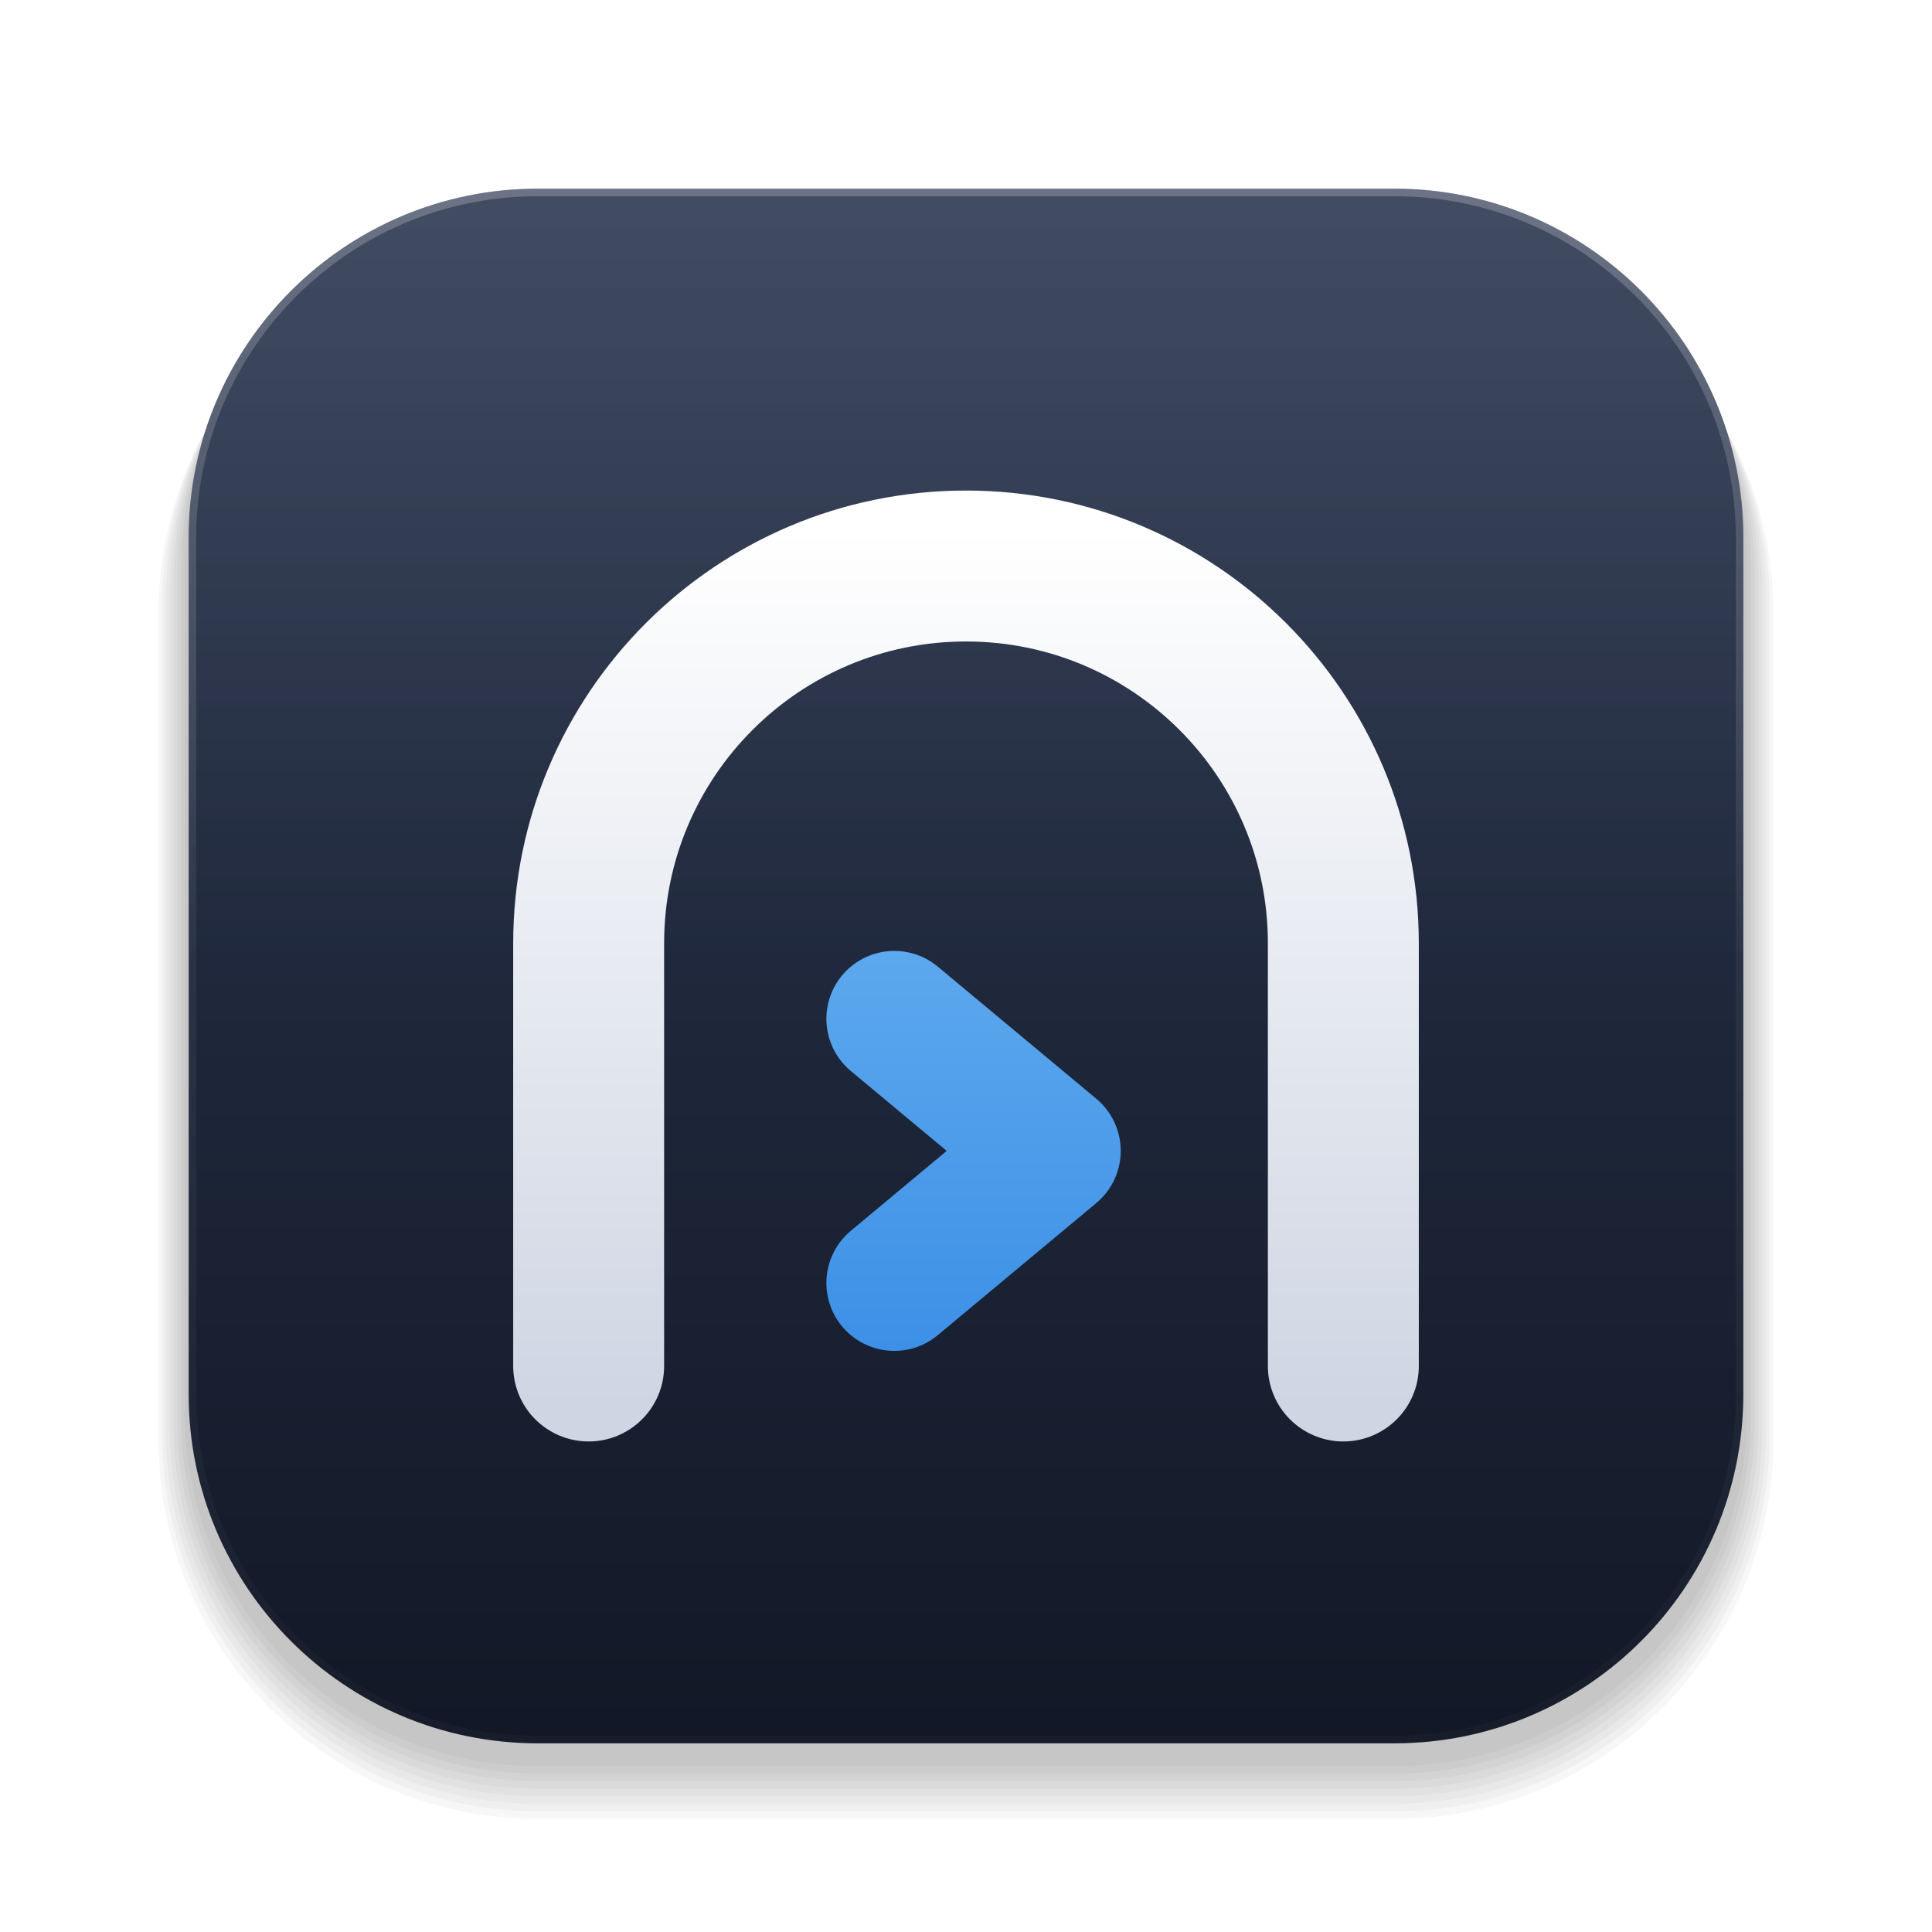
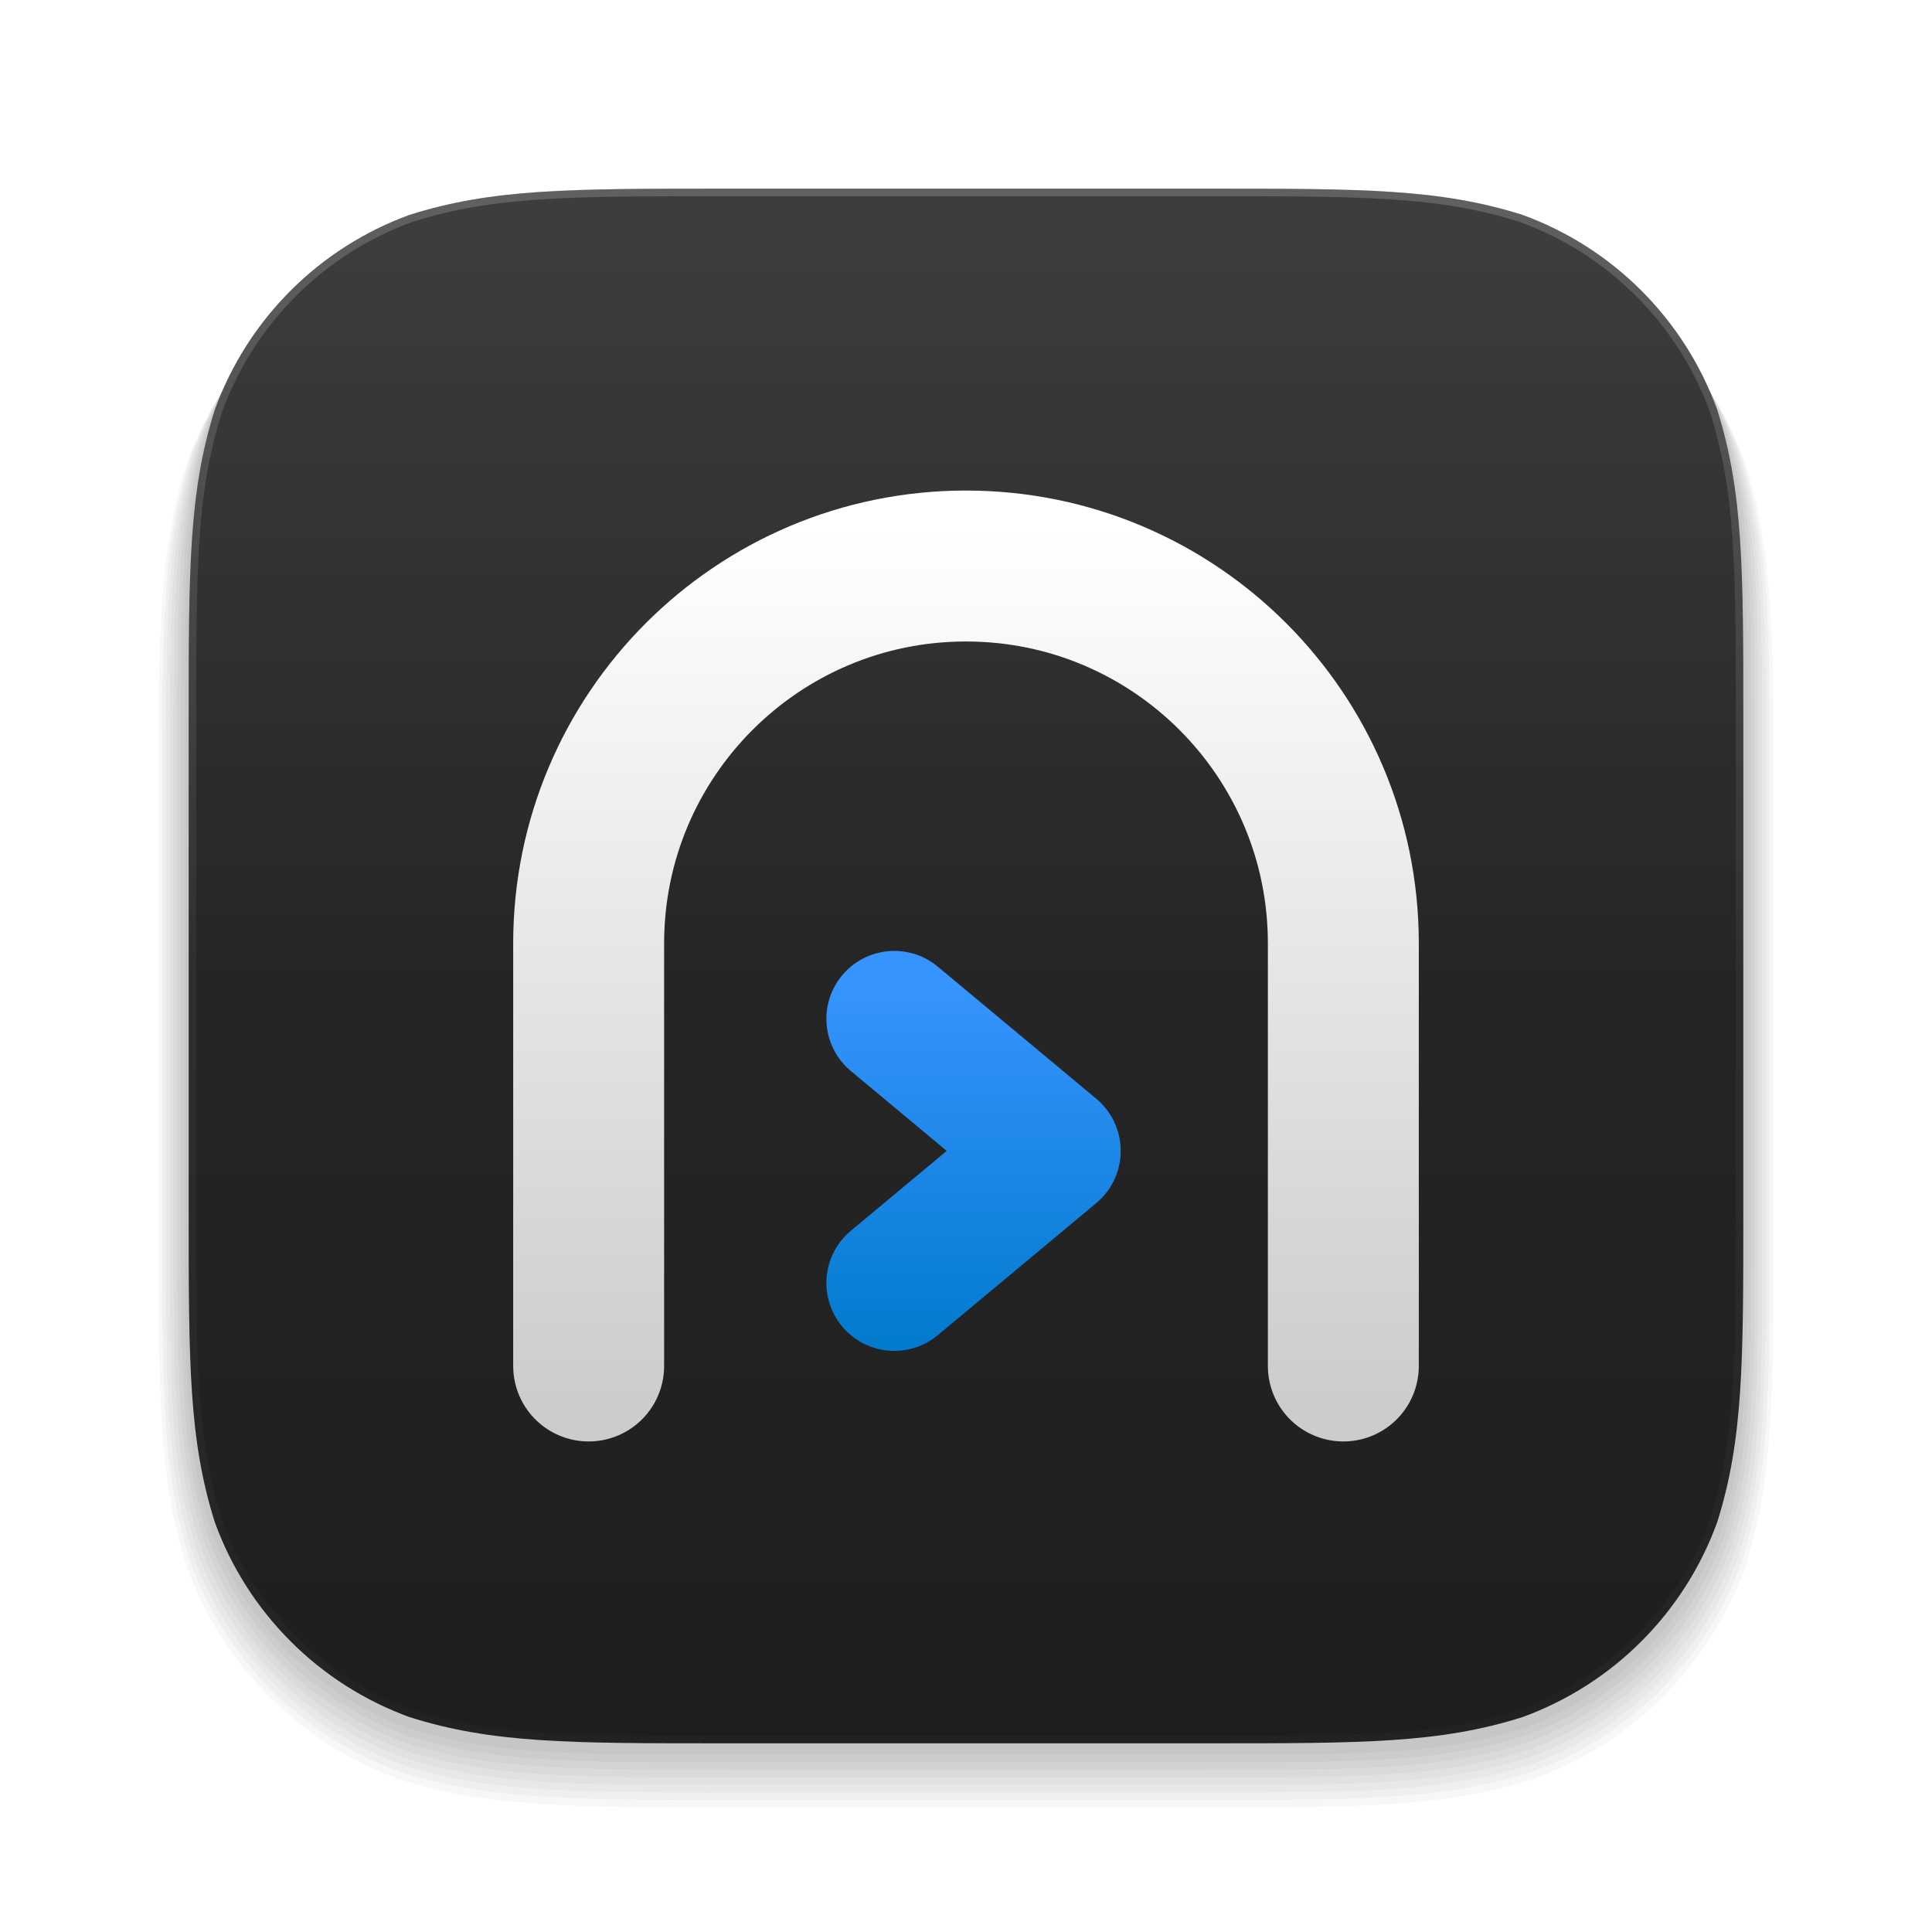
<svg xmlns="http://www.w3.org/2000/svg" width="1024" height="1024" viewBox="0 0 1024 1024">
  <defs>
-     <linearGradient id="asbg" x1="0" y1="0" x2="0" y2="1">
-       <stop offset="0" stop-color="#2c3852" />
-       <stop offset="1" stop-color="#121826" />
+     <linearGradient id="bg" x1="0" y1="0" x2="0" y2="1">
+       <stop offset="0" stop-color="#2d2d2d" stop-opacity="1" />
+       <stop offset="1" stop-color="#1e1e1e" stop-opacity="1" />
    </linearGradient>
-     <linearGradient id="assheen" x1="0" y1="0" x2="0" y2="1">
-       <stop offset="0" stop-color="#fff" stop-opacity=".10" />
-       <stop offset=".5" stop-color="#fff" stop-opacity="0" />
+     <linearGradient id="sheen" x1="0" y1="0" x2="0" y2="1">
+       <stop offset="0" stop-color="#fff" stop-opacity="0.08" />
+       <stop offset="0.5" stop-color="#fff" stop-opacity="0" />
+       <stop offset="1" stop-color="#fff" stop-opacity="0" />
    </linearGradient>
-     <linearGradient id="asrim" x1="0" y1="0" x2="0" y2="1">
-       <stop offset="0" stop-color="#fff" stop-opacity=".22" />
-       <stop offset=".5" stop-color="#fff" stop-opacity=".05" />
-       <stop offset="1" stop-color="#fff" stop-opacity=".02" />
+     <linearGradient id="rim" x1="0" y1="0" x2="0" y2="1">
+       <stop offset="0" stop-color="#fff" stop-opacity="0.18" />
+       <stop offset="0.5" stop-color="#fff" stop-opacity="0.04" />
+       <stop offset="1" stop-color="#fff" stop-opacity="0.02" />
    </linearGradient>
-     <linearGradient id="asfg" gradientUnits="userSpaceOnUse" x1="0" y1="280" x2="0" y2="744">
-       <stop offset="0" stop-color="#ffffff" />
-       <stop offset="1" stop-color="#cfd6e3" />
+     <linearGradient id="fg" gradientUnits="userSpaceOnUse" x1="0" y1="280" x2="0" y2="744">
+       <stop offset="0" stop-color="#ffffff" stop-opacity="1" />
+       <stop offset="1" stop-color="#cccccc" stop-opacity="1" />
    </linearGradient>
-     <linearGradient id="asac" gradientUnits="userSpaceOnUse" x1="0" y1="300" x2="0" y2="724">
-       <stop offset="0" stop-color="#7cc0f5" />
-       <stop offset="1" stop-color="#3b8fe6" />
+     <linearGradient id="ac" gradientUnits="userSpaceOnUse" x1="0" y1="520" x2="0" y2="720">
+       <stop offset="0" stop-color="#3794ff" stop-opacity="1" />
+       <stop offset="1" stop-color="#007acc" stop-opacity="1" />
    </linearGradient>
  </defs>
-   <rect x="98" y="110" width="828" height="826" rx="187" fill="#000" fill-opacity=".035" />
-   <rect x="96" y="112" width="832" height="828" rx="189" fill="#000" fill-opacity=".035" />
-   <rect x="94" y="114" width="836" height="830" rx="191" fill="#000" fill-opacity=".035" />
-   <rect x="92" y="116" width="840" height="832" rx="193" fill="#000" fill-opacity=".035" />
-   <rect x="90" y="118" width="844" height="834" rx="195" fill="#000" fill-opacity=".035" />
-   <rect x="88" y="120" width="848" height="836" rx="197" fill="#000" fill-opacity=".035" />
-   <rect x="86" y="122" width="852" height="838" rx="199" fill="#000" fill-opacity=".035" />
-   <rect x="84" y="124" width="856" height="840" rx="201" fill="#000" fill-opacity=".035" />
-   <rect x="100" y="100" width="824" height="824" rx="185" fill="url(#asbg)" />
-   <rect x="100" y="100" width="824" height="824" rx="185" fill="url(#assheen)" />
-   <rect x="102" y="102" width="820" height="820" rx="183" fill="none" stroke="url(#asrim)" stroke-width="4" />
-   <path d="M312 724V500A200 200 0 0 1 712 500V724" fill="none" stroke="url(#asfg)" stroke-width="80" stroke-linecap="round" />
-   <path d="M474 540l84 70-84 70" fill="none" stroke="url(#asac)" stroke-width="72" stroke-linecap="round" stroke-linejoin="round" />
+   <path d="M384.47 104L639.53 104C722.02 104 763.26 104 807.66 118.04C856.13 135.68 894.32 173.87 911.96 222.34C926 266.74 926 307.98 926 390.47L926 643.53C926 726.02 926 767.26 911.96 811.66C894.32 860.13 856.13 898.32 807.66 915.96C763.26 930 722.02 930 639.53 930L384.47 930C301.98 930 260.74 930 216.34 915.96C167.87 898.32 129.68 860.13 112.04 811.66C98 767.26 98 726.02 98 643.53L98 390.47C98 307.98 98 266.74 112.04 222.34C129.68 173.87 167.87 135.68 216.34 118.04C260.74 104 301.98 104 384.47 104Z" fill="#000" fill-opacity=".035" />
+   <path d="M385.53 106L638.47 106C721.84 106 763.52 106 808.4 120.19C857.39 138.02 895.98 176.61 913.81 225.6C928 270.48 928 312.16 928 395.53L928 644.47C928 727.84 928 769.52 913.81 814.4C895.98 863.39 857.39 901.98 808.4 919.81C763.52 934 721.84 934 638.47 934L385.53 934C302.16 934 260.48 934 215.6 919.81C166.61 901.98 128.02 863.39 110.19 814.4C96 769.52 96 727.84 96 644.47L96 395.53C96 312.16 96 270.48 110.19 225.6C128.02 176.61 166.61 138.02 215.6 120.19C260.48 106 302.16 106 385.53 106Z" fill="#000" fill-opacity=".035" />
+   <path d="M386.59 108L637.41 108C721.66 108 763.79 108 809.13 122.34C858.64 140.36 897.64 179.36 915.66 228.87C930 274.21 930 316.34 930 400.59L930 645.41C930 729.66 930 771.79 915.66 817.13C897.64 866.64 858.64 905.64 809.13 923.66C763.79 938 721.66 938 637.41 938L386.59 938C302.34 938 260.21 938 214.87 923.66C165.36 905.64 126.36 866.64 108.34 817.13C94 771.79 94 729.66 94 645.41L94 400.59C94 316.34 94 274.21 108.34 228.87C126.36 179.36 165.36 140.36 214.87 122.34C260.21 108 302.34 108 386.59 108Z" fill="#000" fill-opacity=".035" />
+   <path d="M387.64 110L636.36 110C721.49 110 764.05 110 809.87 124.49C859.9 142.7 899.3 182.1 917.51 232.13C932 277.95 932 320.51 932 405.64L932 646.36C932 731.49 932 774.05 917.51 819.87C899.3 869.9 859.9 909.3 809.87 927.51C764.05 942 721.49 942 636.36 942L387.64 942C302.51 942 259.95 942 214.13 927.51C164.1 909.3 124.7 869.9 106.49 819.87C92 774.05 92 731.49 92 646.36L92 405.64C92 320.51 92 277.95 106.49 232.13C124.7 182.1 164.1 142.7 214.13 124.49C259.95 110 302.51 110 387.64 110Z" fill="#000" fill-opacity=".035" />
+   <path d="M388.7 112L635.3 112C721.31 112 764.31 112 810.61 126.64C861.15 145.03 900.97 184.85 919.36 235.39C934 281.69 934 324.69 934 410.7L934 647.3C934 733.31 934 776.31 919.36 822.61C900.97 873.15 861.15 912.97 810.61 931.36C764.31 946 721.31 946 635.3 946L388.7 946C302.69 946 259.69 946 213.39 931.36C162.85 912.97 123.03 873.15 104.64 822.61C90 776.31 90 733.31 90 647.3L90 410.7C90 324.69 90 281.69 104.64 235.39C123.03 184.85 162.85 145.03 213.39 126.64C259.69 112 302.69 112 388.7 112Z" fill="#000" fill-opacity=".035" />
+   <path d="M389.76 114L634.24 114C721.13 114 764.58 114 811.34 128.79C862.4 147.37 902.63 187.6 921.21 238.66C936 285.42 936 328.87 936 415.76L936 648.24C936 735.13 936 778.58 921.21 825.34C902.63 876.4 862.4 916.63 811.34 935.21C764.58 950 721.13 950 634.24 950L389.76 950C302.87 950 259.42 950 212.66 935.21C161.6 916.63 121.37 876.4 102.79 825.34C88 778.58 88 735.13 88 648.24L88 415.76C88 328.87 88 285.42 102.79 238.66C121.37 187.6 161.6 147.37 212.66 128.79C259.42 114 302.87 114 389.76 114Z" fill="#000" fill-opacity=".035" />
+   <path d="M390.82 116L633.18 116C720.95 116 764.84 116 812.08 130.94C863.66 149.71 904.29 190.34 923.06 241.92C938 289.16 938 333.05 938 420.82L938 649.18C938 736.95 938 780.84 923.06 828.08C904.29 879.66 863.66 920.29 812.08 939.06C764.84 954 720.95 954 633.18 954L390.82 954C303.05 954 259.16 954 211.92 939.06C160.34 920.29 119.71 879.66 100.94 828.08C86 780.84 86 736.95 86 649.18L86 420.82C86 333.05 86 289.16 100.94 241.92C119.71 190.34 160.34 149.71 211.92 130.94C259.16 116 303.05 116 390.82 116Z" fill="#000" fill-opacity=".035" />
+   <path d="M391.87 118L632.13 118C720.78 118 765.1 118 812.82 133.09C864.91 152.05 905.95 193.09 924.91 245.18C940 292.9 940 337.22 940 425.87L940 650.13C940 738.78 940 783.1 924.91 830.82C905.95 882.91 864.91 923.95 812.82 942.91C765.1 958 720.78 958 632.13 958L391.87 958C303.22 958 258.9 958 211.18 942.91C159.09 923.95 118.05 882.91 99.09 830.82C84 783.1 84 738.78 84 650.13L84 425.87C84 337.22 84 292.9 99.09 245.18C118.05 193.09 159.09 152.05 211.18 133.09C258.9 118 303.22 118 391.87 118Z" fill="#000" fill-opacity=".035" />
+   <path d="M383.41 100L640.59 100C722.19 100 763 100 806.92 113.89C854.88 131.34 892.66 169.12 910.11 217.08C924 261 924 301.81 924 383.41L924 640.59C924 722.19 924 763 910.11 806.92C892.66 854.88 854.88 892.66 806.92 910.11C763 924 722.19 924 640.59 924L383.41 924C301.81 924 261 924 217.08 910.11C169.12 892.66 131.34 854.88 113.89 806.92C100 763 100 722.19 100 640.59L100 383.41C100 301.81 100 261 113.89 217.08C131.34 169.12 169.12 131.34 217.08 113.89C261 100 301.81 100 383.41 100Z" fill="url(#bg)" />
+   <path d="M383.41 100L640.59 100C722.19 100 763 100 806.92 113.89C854.88 131.34 892.66 169.12 910.11 217.08C924 261 924 301.81 924 383.41L924 640.59C924 722.19 924 763 910.11 806.92C892.66 854.88 854.88 892.66 806.92 910.11C763 924 722.19 924 640.59 924L383.41 924C301.81 924 261 924 217.08 910.11C169.12 892.66 131.34 854.88 113.89 806.92C100 763 100 722.19 100 640.59L100 383.41C100 301.81 100 261 113.89 217.08C131.34 169.12 169.12 131.34 217.08 113.89C261 100 301.81 100 383.41 100Z" fill="url(#sheen)" />
+   <path d="M382.36 102L641.64 102C722.37 102 762.73 102 806.18 115.74C853.62 133.01 890.99 170.38 908.26 217.82C922 261.27 922 301.63 922 382.36L922 641.64C922 722.37 922 762.73 908.26 806.18C890.99 853.62 853.62 890.99 806.18 908.26C762.73 922 722.37 922 641.64 922L382.36 922C301.63 922 261.27 922 217.82 908.26C170.38 890.99 133.01 853.62 115.74 806.18C102 762.73 102 722.37 102 641.64L102 382.36C102 301.63 102 261.27 115.74 217.82C133.01 170.38 170.38 133.01 217.82 115.74C261.27 102 301.63 102 382.36 102Z" fill="none" stroke="url(#rim)" stroke-width="4" />
+   <path d="M312 724V500A200.0 200.0 0 0 1 712 500V724" fill="none" stroke="url(#fg)" stroke-width="80" stroke-linecap="round" />
+   <path d="M474 540l84 70.0-84 70.0" fill="none" stroke="url(#ac)" stroke-width="72" stroke-linecap="round" stroke-linejoin="round" />
</svg>
